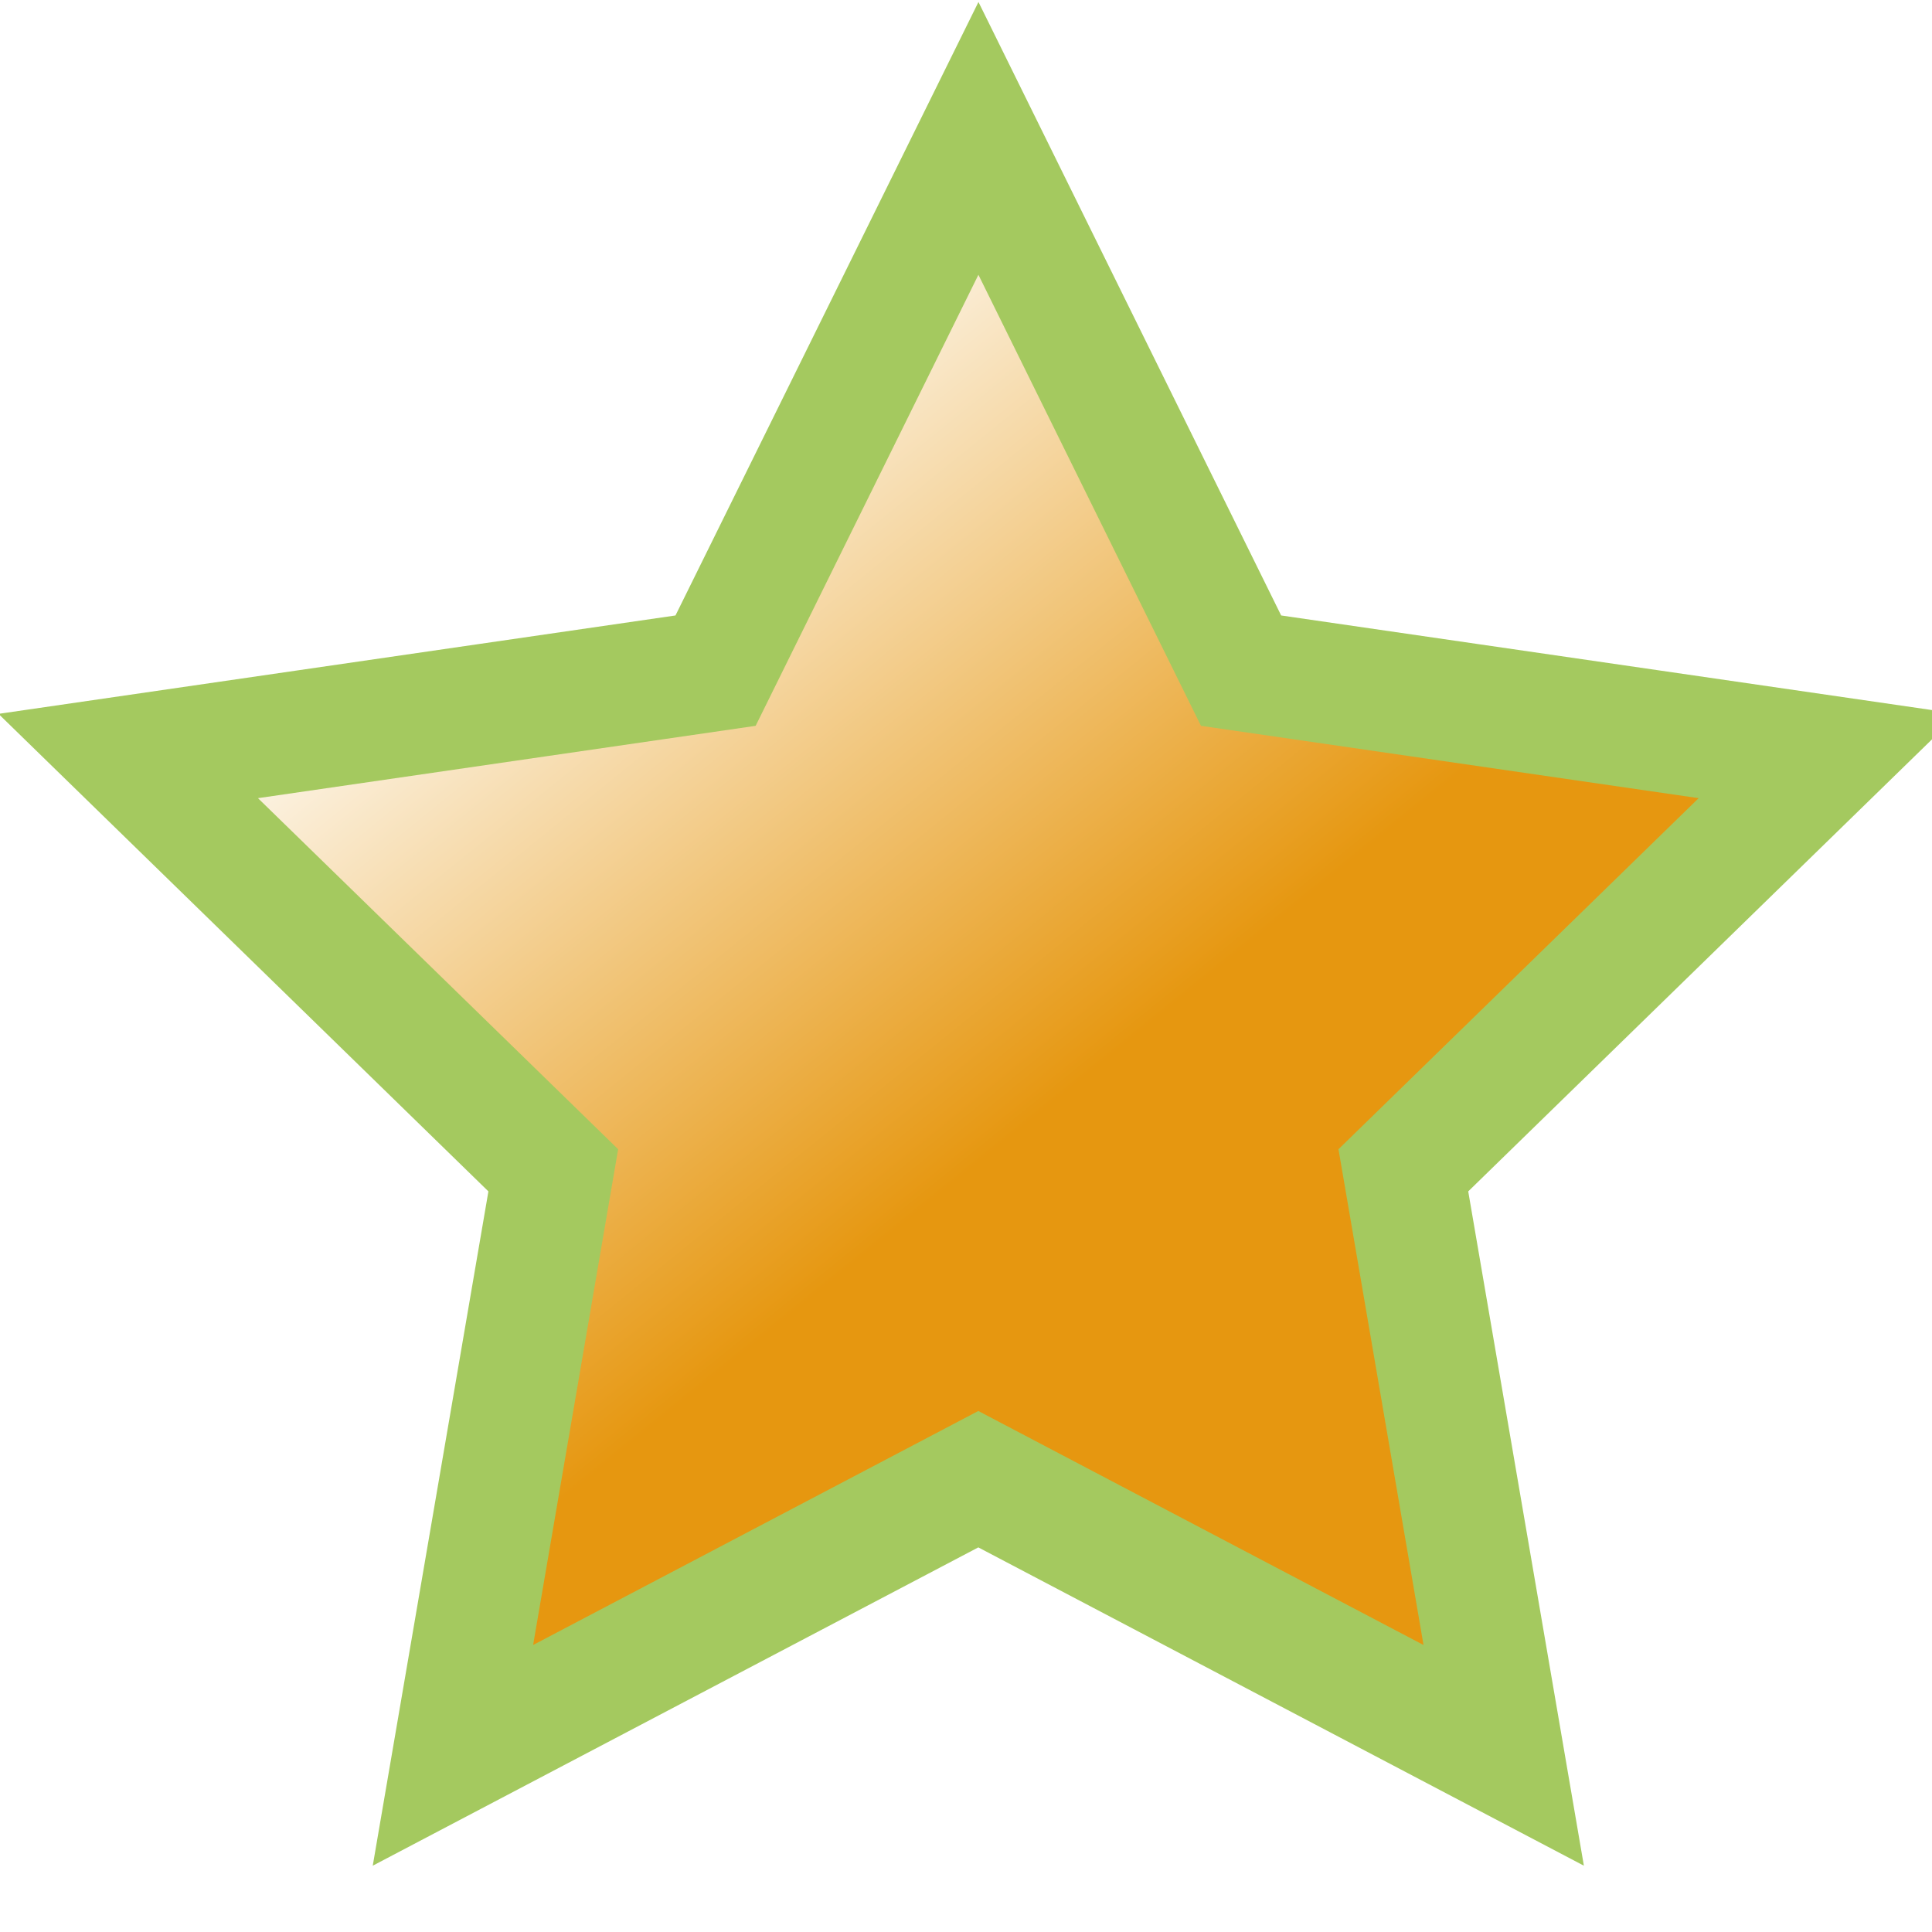
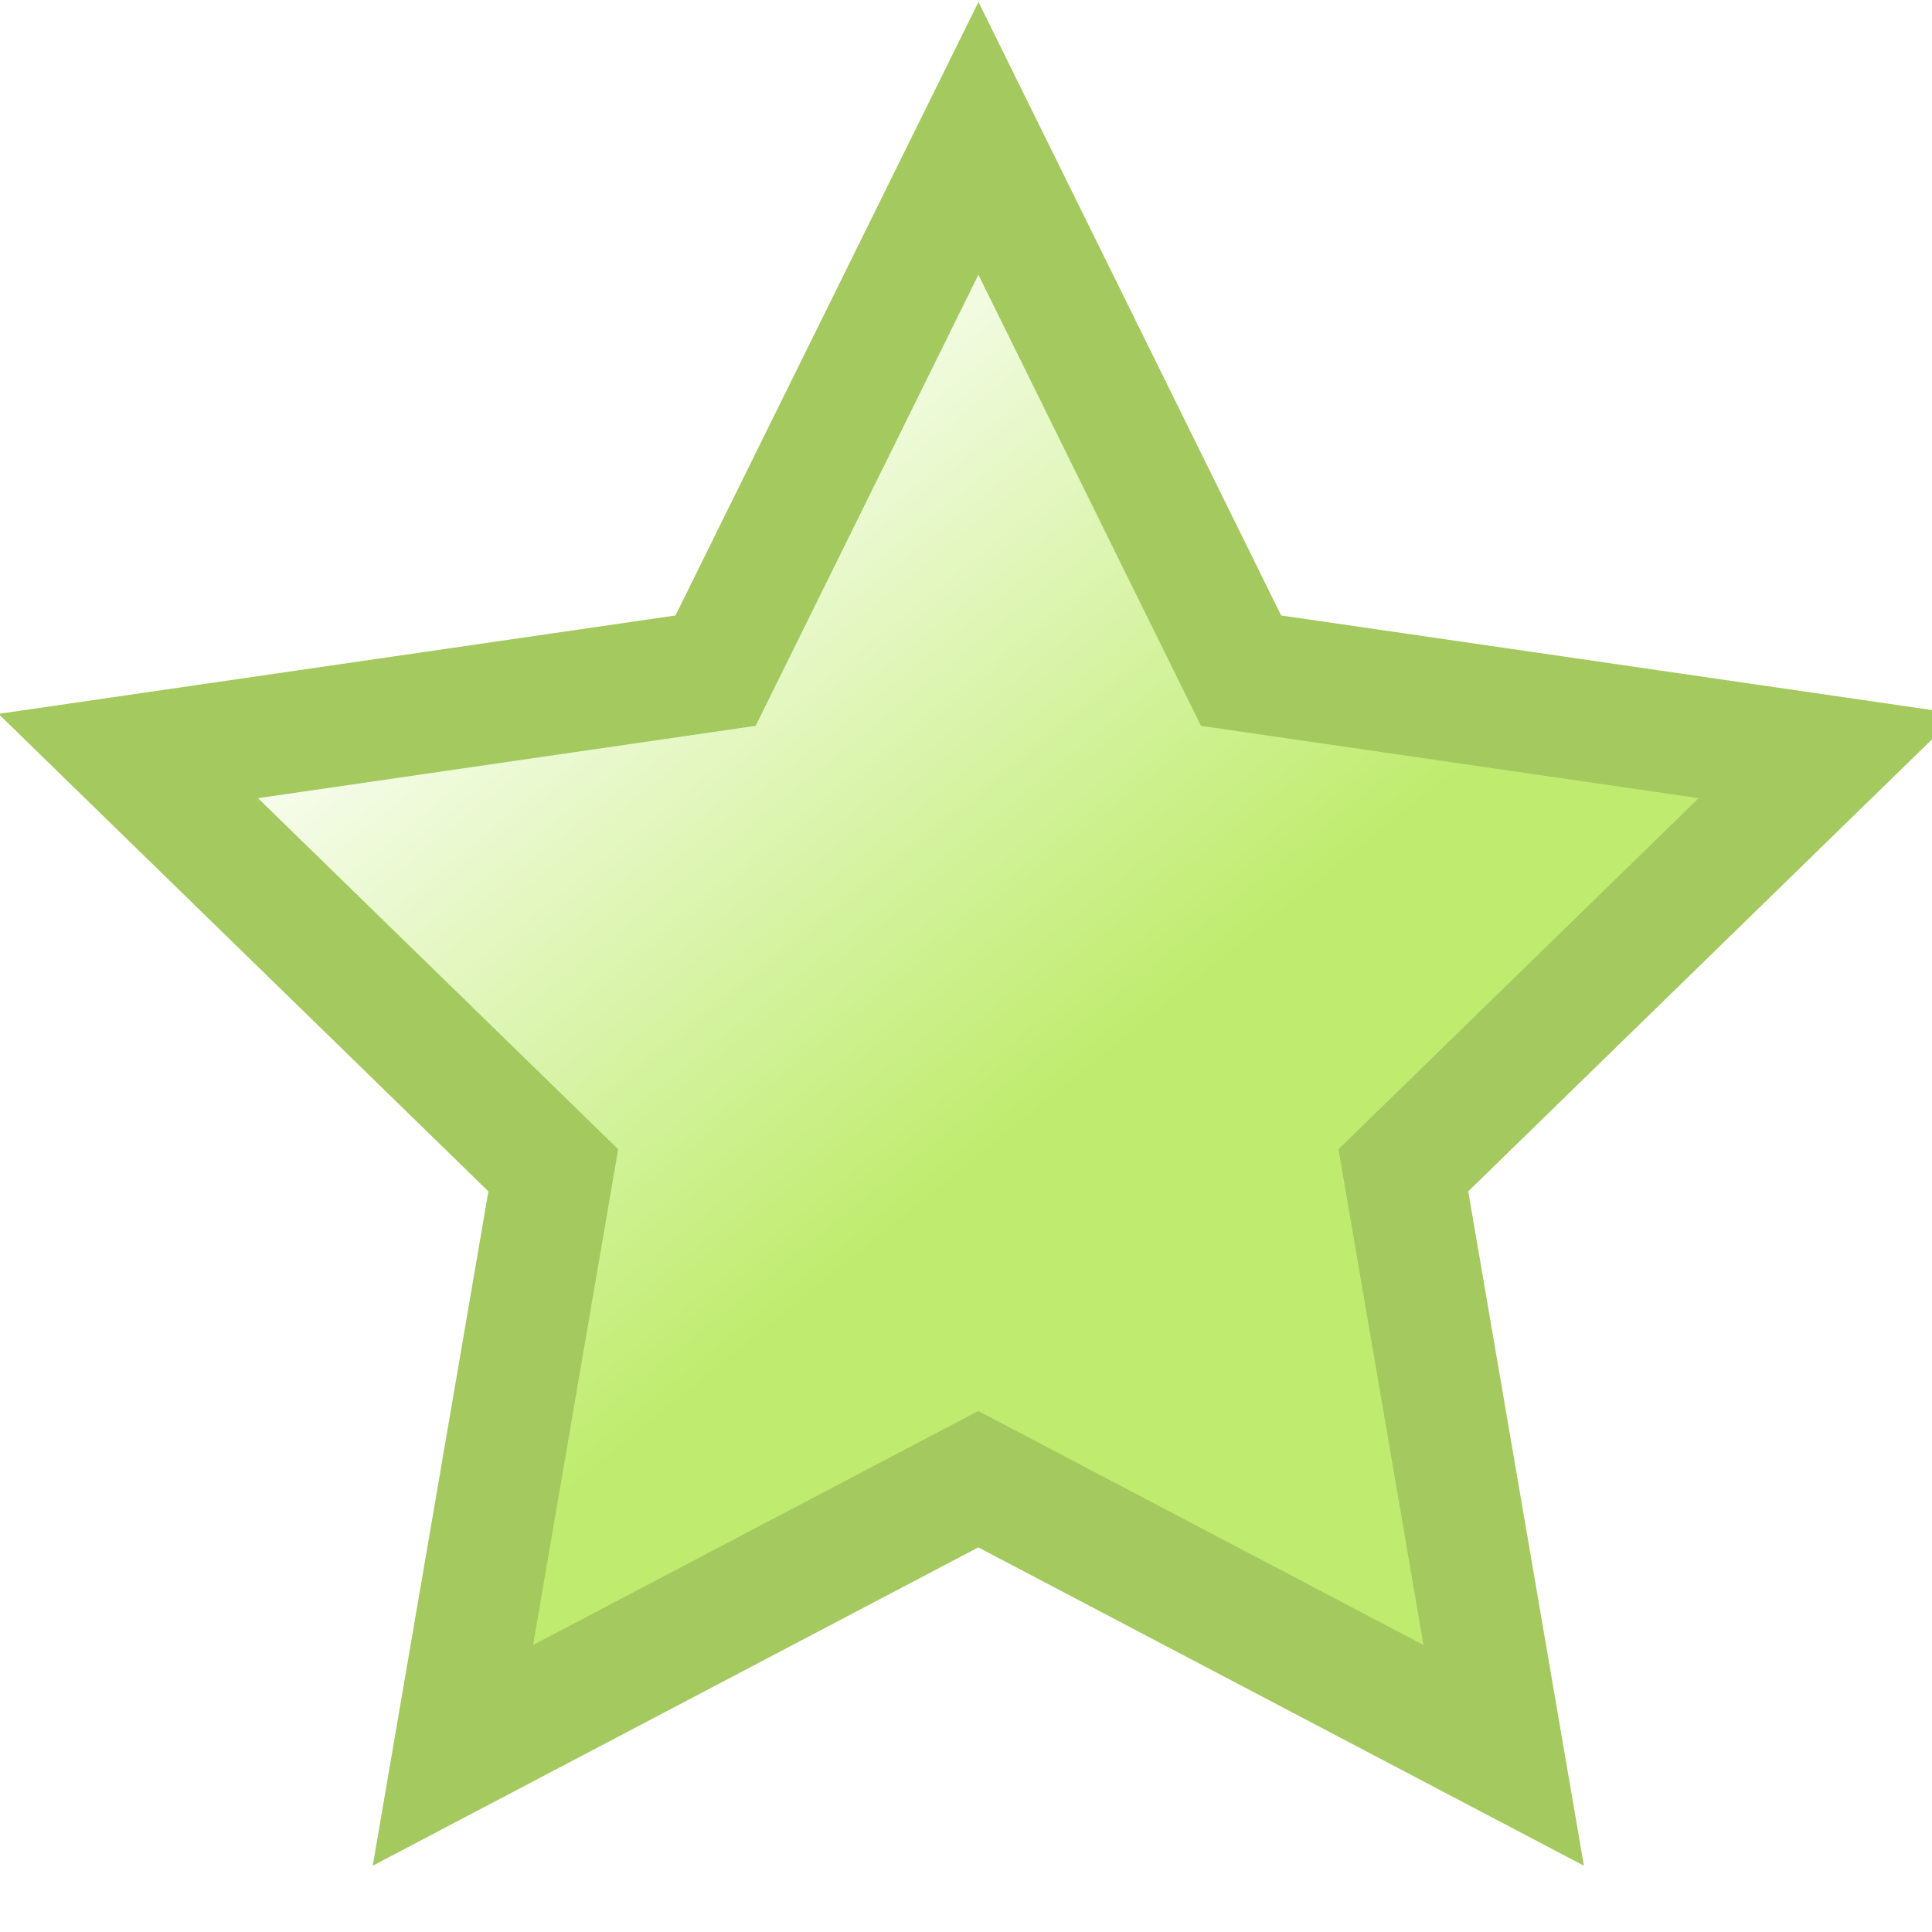
<svg xmlns="http://www.w3.org/2000/svg" xmlns:xlink="http://www.w3.org/1999/xlink" width="16" height="16">
  <defs>
    <linearGradient id="a">
-       <stop offset="0" stop-color="#e69710" />
-       <stop offset=".5" stop-color="#e69710" />
+       <stop offset="0" stop-color="#BFEC6E" />
+       <stop offset=".5" stop-color="#BFEC6E" />
      <stop offset="1" stop-color="#fff" />
    </linearGradient>
    <linearGradient x1="13.47" y1="14.363" x2="4.596" y2="3.397" id="b" xlink:href="#a" gradientUnits="userSpaceOnUse" />
  </defs>
  <path d="M8.103 1.146l2.175 4.408 4.864.707-3.52 3.431.831 4.845-4.351-2.287-4.351 2.287.831-4.845-3.52-3.431 4.864-.707z" fill="url(#b)" stroke="#A4C95F" stroke-width="1" />
</svg>
